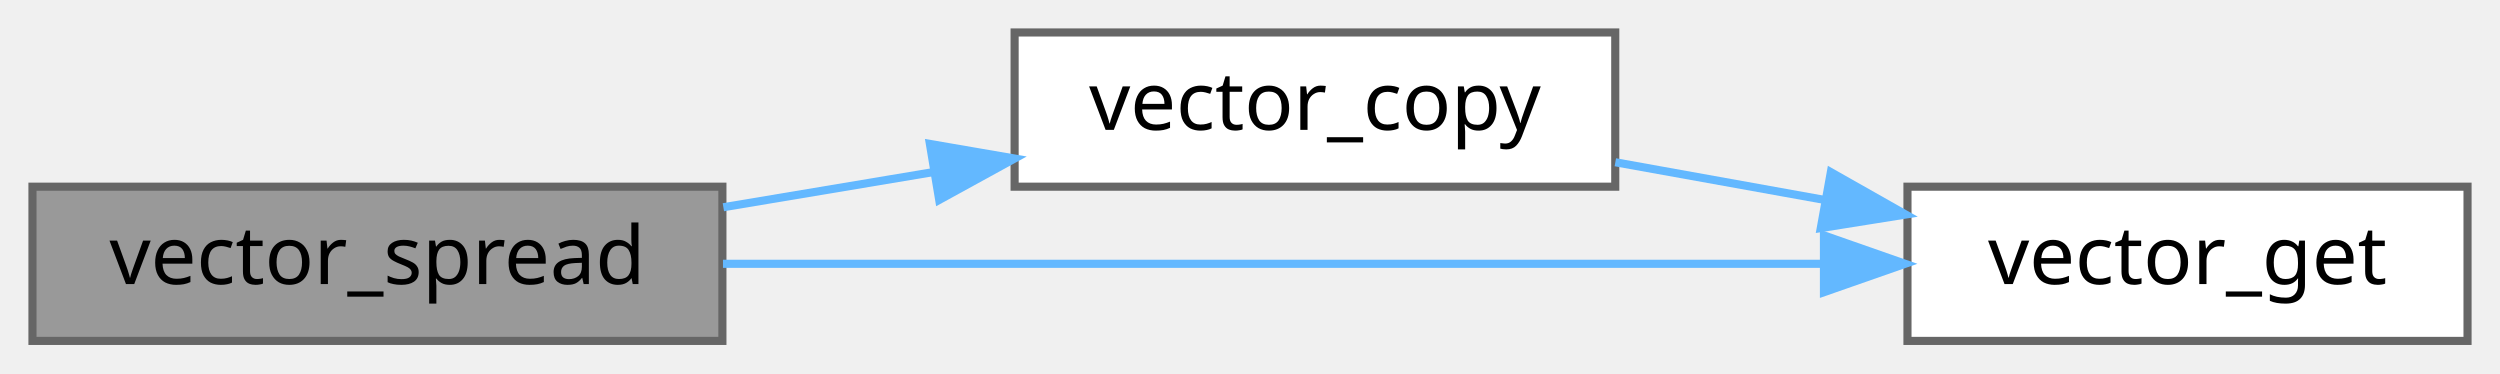
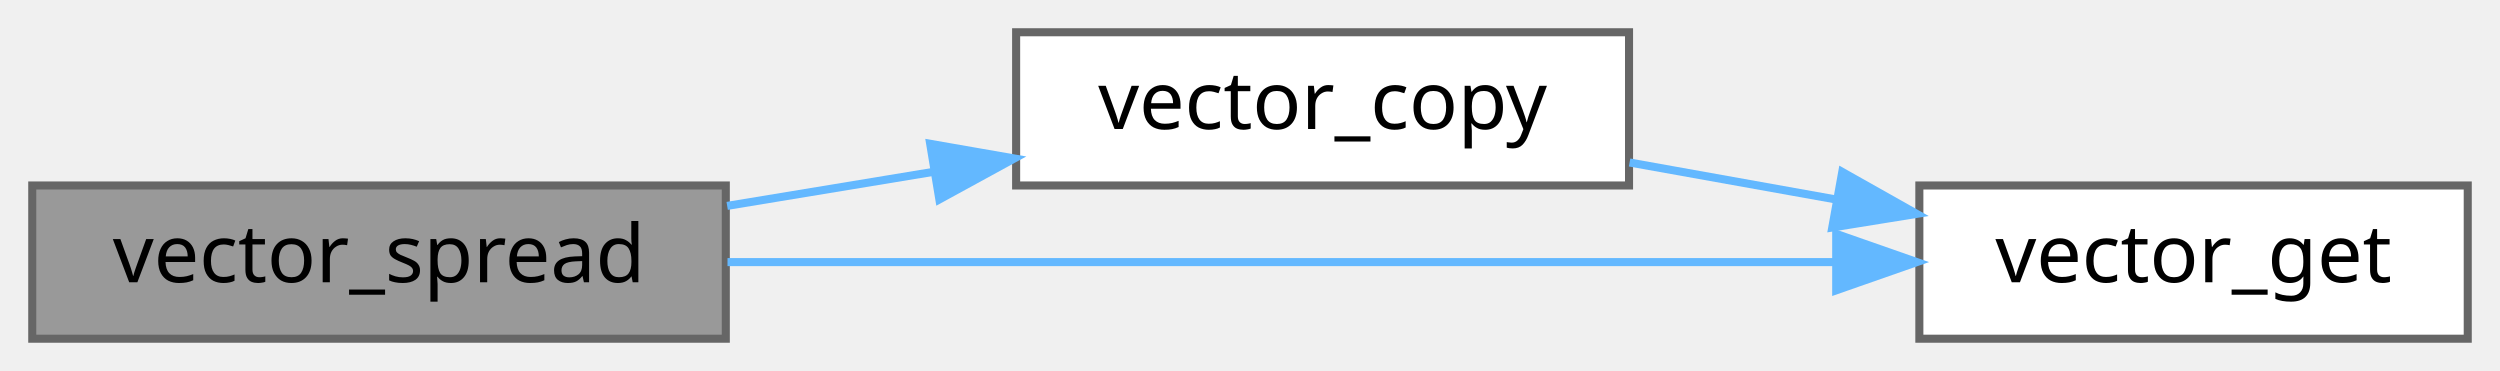
- <svg xmlns="http://www.w3.org/2000/svg" xmlns:xlink="http://www.w3.org/1999/xlink" width="308pt" height="46pt" viewBox="0.00 0.00 308.00 46.00">
+ <svg xmlns="http://www.w3.org/2000/svg" xmlns:xlink="http://www.w3.org/1999/xlink" width="310pt" height="46pt" viewBox="0.00 0.00 310.00 46.00">
  <g id="graph0" class="graph" transform="scale(1 1) rotate(0) translate(4 42)">
    <g id="Node000001" class="node">
      <g id="a_Node000001">
        <a xlink:title="Duplicates existing element across range.">
-           <polygon fill="#999999" stroke="#666666" points="85,-19 0,-19 0,0 85,0 85,-19" />
-           <text text-anchor="middle" x="42.5" y="-7" font-family="Mononoki" font-size="10.00">vector_spread</text>
+           <polygon fill="#999999" stroke="#666666" points="86,-19 0,-19 0,0 86,0 86,-19" />
+           <text text-anchor="middle" x="43" y="-7" font-family="Mononoki" font-size="10.00">vector_spread</text>
        </a>
      </g>
    </g>
    <g id="Node000002" class="node">
      <g id="a_Node000002">
        <a xlink:href="group__Vector__API.html#gabf21611afbbdda61da4ffa361fc783dc" target="_top" xlink:title="Copy element range to other location.">
-           <polygon fill="white" stroke="#666666" points="195,-38 121,-38 121,-19 195,-19 195,-38" />
-           <text text-anchor="middle" x="158" y="-26" font-family="Mononoki" font-size="10.00">vector_copy</text>
+           <polygon fill="white" stroke="#666666" points="198,-38 122,-38 122,-19 198,-19 198,-38" />
+           <text text-anchor="middle" x="160" y="-26" font-family="Mononoki" font-size="10.00">vector_copy</text>
        </a>
      </g>
    </g>
    <g id="edge1_Node000001_Node000002" class="edge">
      <g id="a_edge1_Node000001_Node000002">
        <a xlink:title=" ">
-           <path fill="none" stroke="#63b8ff" d="M85.12,-16.47C93.58,-17.88 102.52,-19.38 111.11,-20.82" />
-           <polygon fill="#63b8ff" stroke="#63b8ff" points="110.56,-24.27 121,-22.47 111.71,-17.37 110.56,-24.27" />
+           <path fill="none" stroke="#63b8ff" d="M86.17,-16.47C94.46,-17.84 103.22,-19.28 111.67,-20.68" />
+           <polygon fill="#63b8ff" stroke="#63b8ff" points="111.34,-24.17 121.77,-22.35 112.48,-17.27 111.34,-24.17" />
        </a>
      </g>
    </g>
    <g id="Node000003" class="node">
      <g id="a_Node000003">
        <a xlink:href="group__Vector__API.html#ga9437d9506a3b2799f595c88b82f160b3" target="_top" xlink:title="Returns pointer for the element at index.">
-           <polygon fill="white" stroke="#666666" points="300,-19 231,-19 231,0 300,0 300,-19" />
-           <text text-anchor="middle" x="265.5" y="-7" font-family="Mononoki" font-size="10.00">vector_get</text>
+           <polygon fill="white" stroke="#666666" points="302,-19 234,-19 234,0 302,0 302,-19" />
+           <text text-anchor="middle" x="268" y="-7" font-family="Mononoki" font-size="10.00">vector_get</text>
        </a>
      </g>
    </g>
    <g id="edge3_Node000001_Node000003" class="edge">
      <g id="a_edge3_Node000001_Node000003">
        <a xlink:title=" ">
-           <path fill="none" stroke="#63b8ff" d="M85.07,-9.5C123.75,-9.5 181.19,-9.5 220.6,-9.5" />
-           <polygon fill="#63b8ff" stroke="#63b8ff" points="220.71,-13 230.71,-9.5 220.71,-6 220.71,-13" />
+           <path fill="none" stroke="#63b8ff" d="M86.21,-9.5C125.5,-9.5 183.82,-9.5 223.52,-9.5" />
+           <polygon fill="#63b8ff" stroke="#63b8ff" points="223.69,-13 233.69,-9.5 223.69,-6 223.69,-13" />
        </a>
      </g>
    </g>
    <g id="edge2_Node000002_Node000003" class="edge">
      <g id="a_edge2_Node000002_Node000003">
        <a xlink:title=" ">
-           <path fill="none" stroke="#63b8ff" d="M195.01,-22.01C203.34,-20.52 212.28,-18.9 220.89,-17.35" />
-           <polygon fill="#63b8ff" stroke="#63b8ff" points="221.56,-20.79 230.78,-15.57 220.32,-13.9 221.56,-20.79" />
+           <path fill="none" stroke="#63b8ff" d="M198.07,-21.85C206.31,-20.38 215.11,-18.8 223.57,-17.28" />
+           <polygon fill="#63b8ff" stroke="#63b8ff" points="224.44,-20.68 233.67,-15.48 223.2,-13.79 224.44,-20.68" />
        </a>
      </g>
    </g>
  </g>
</svg>
